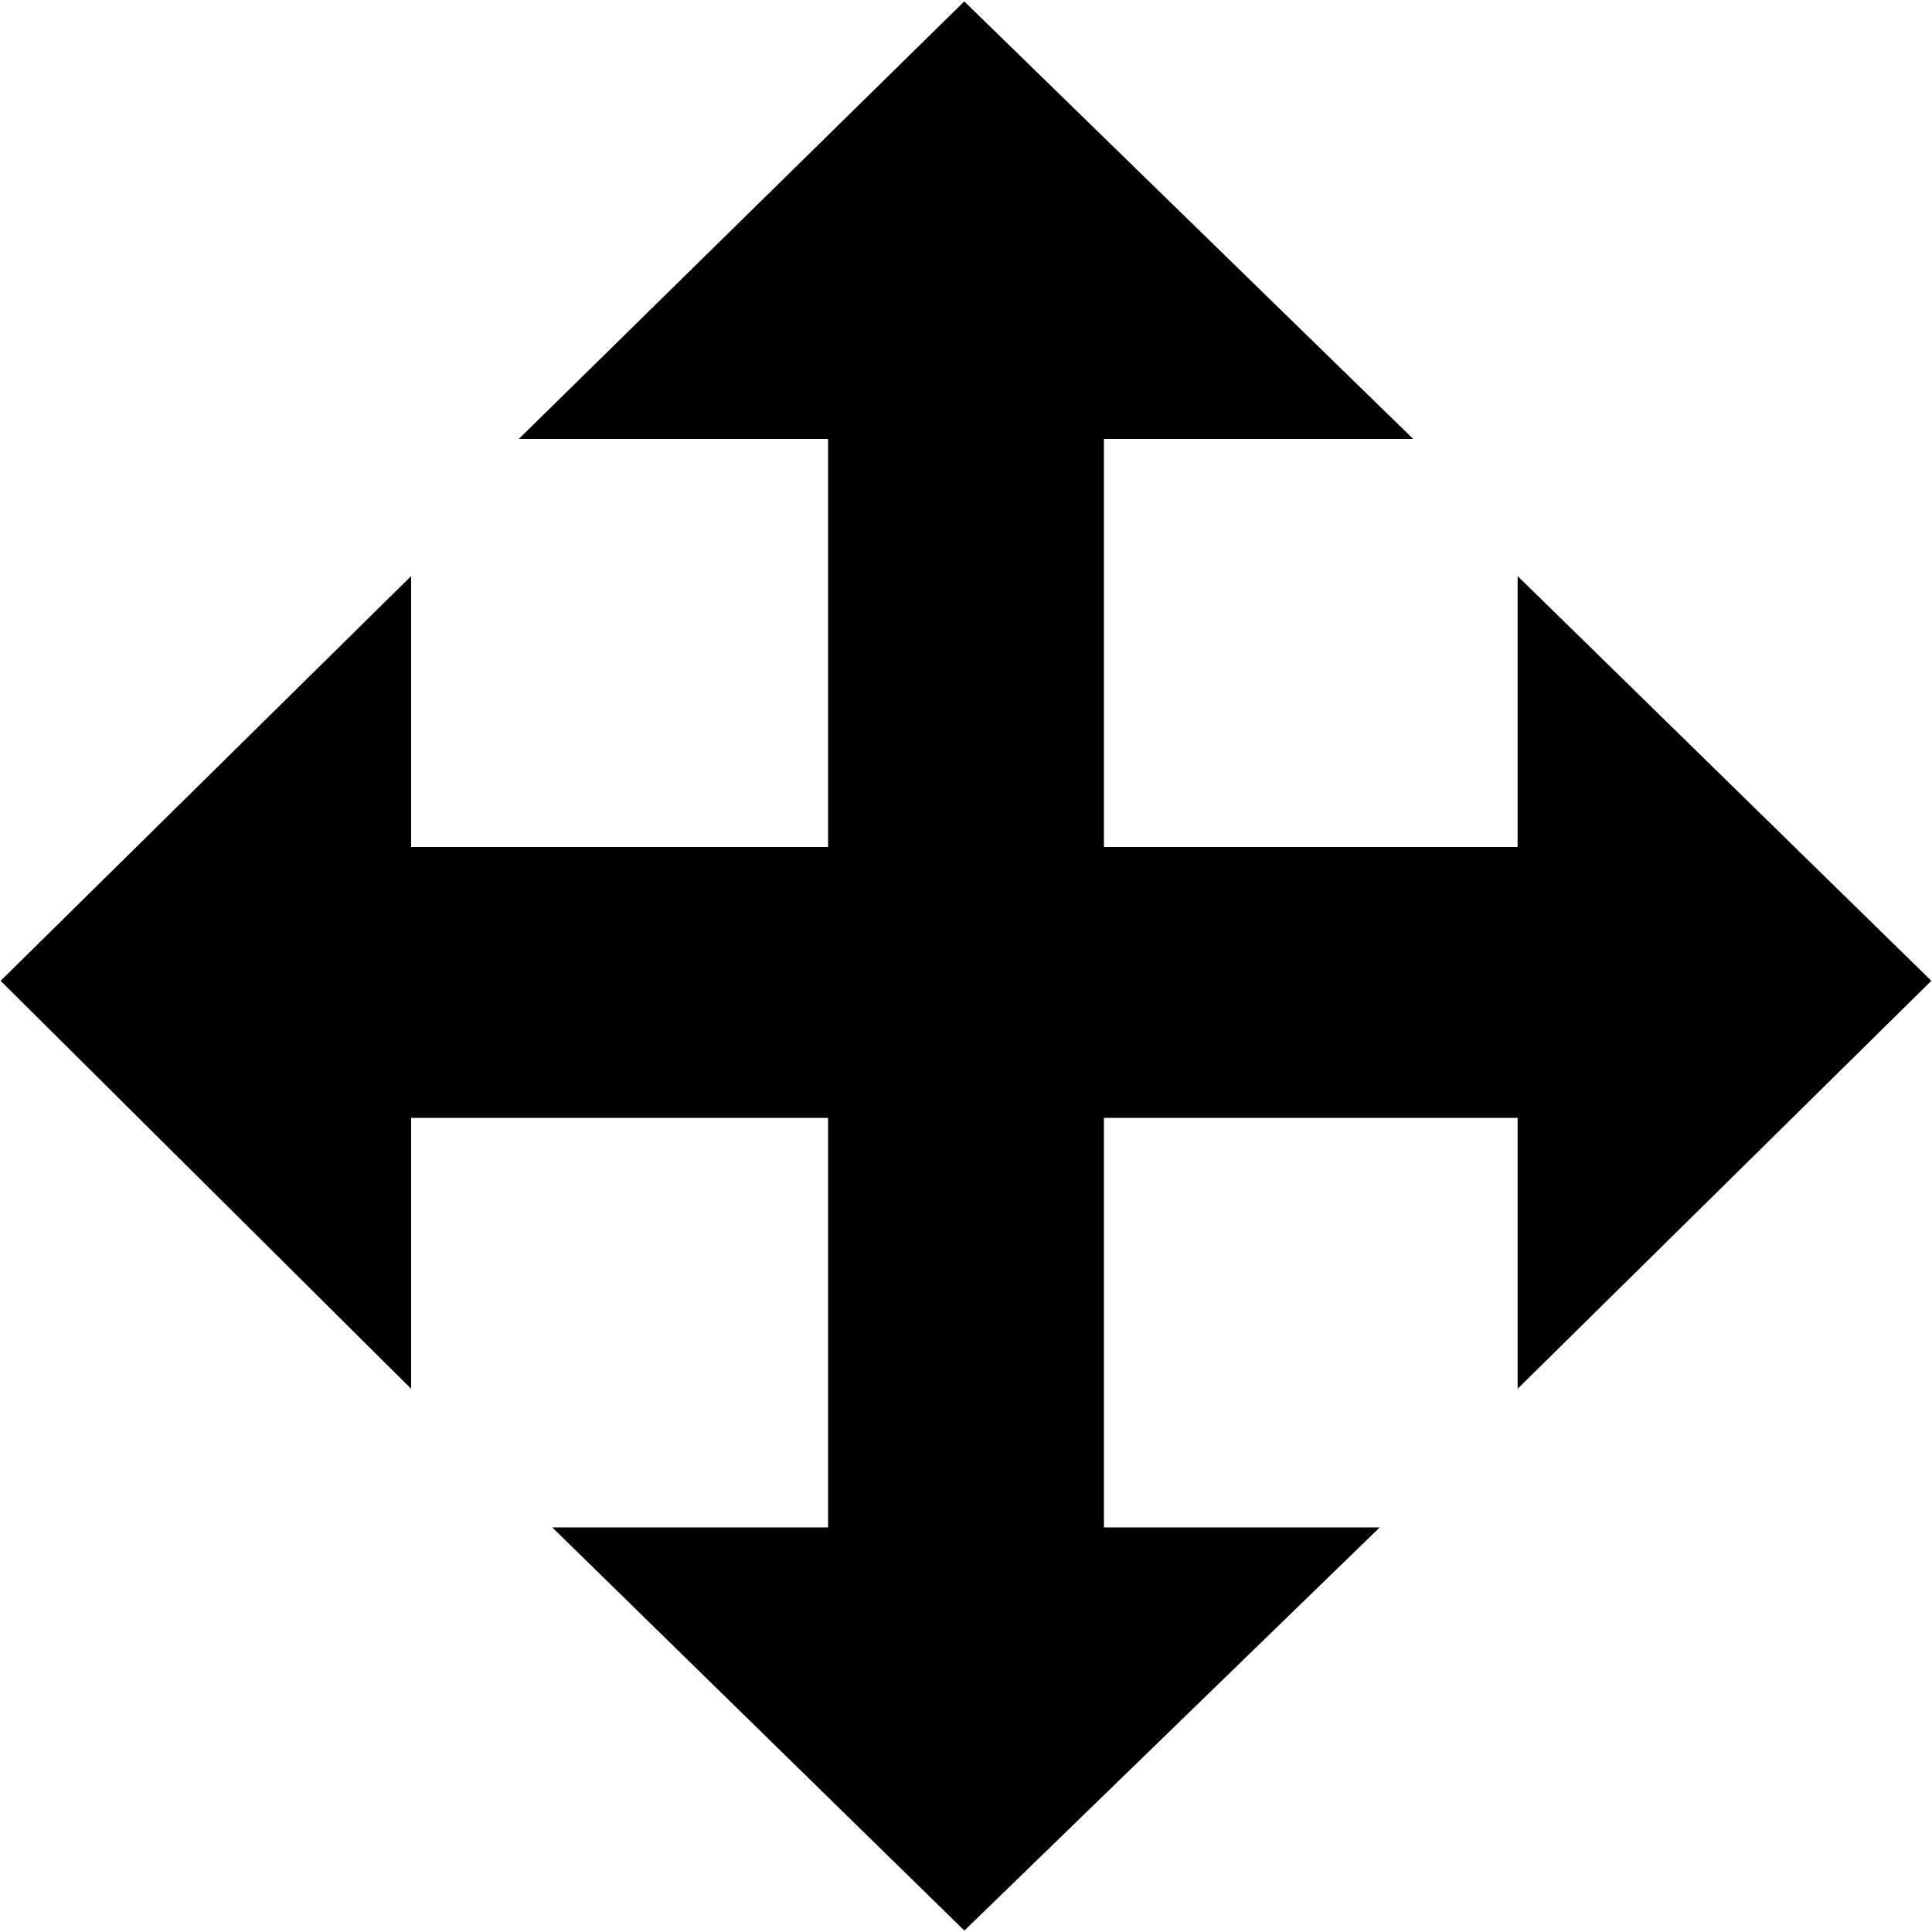
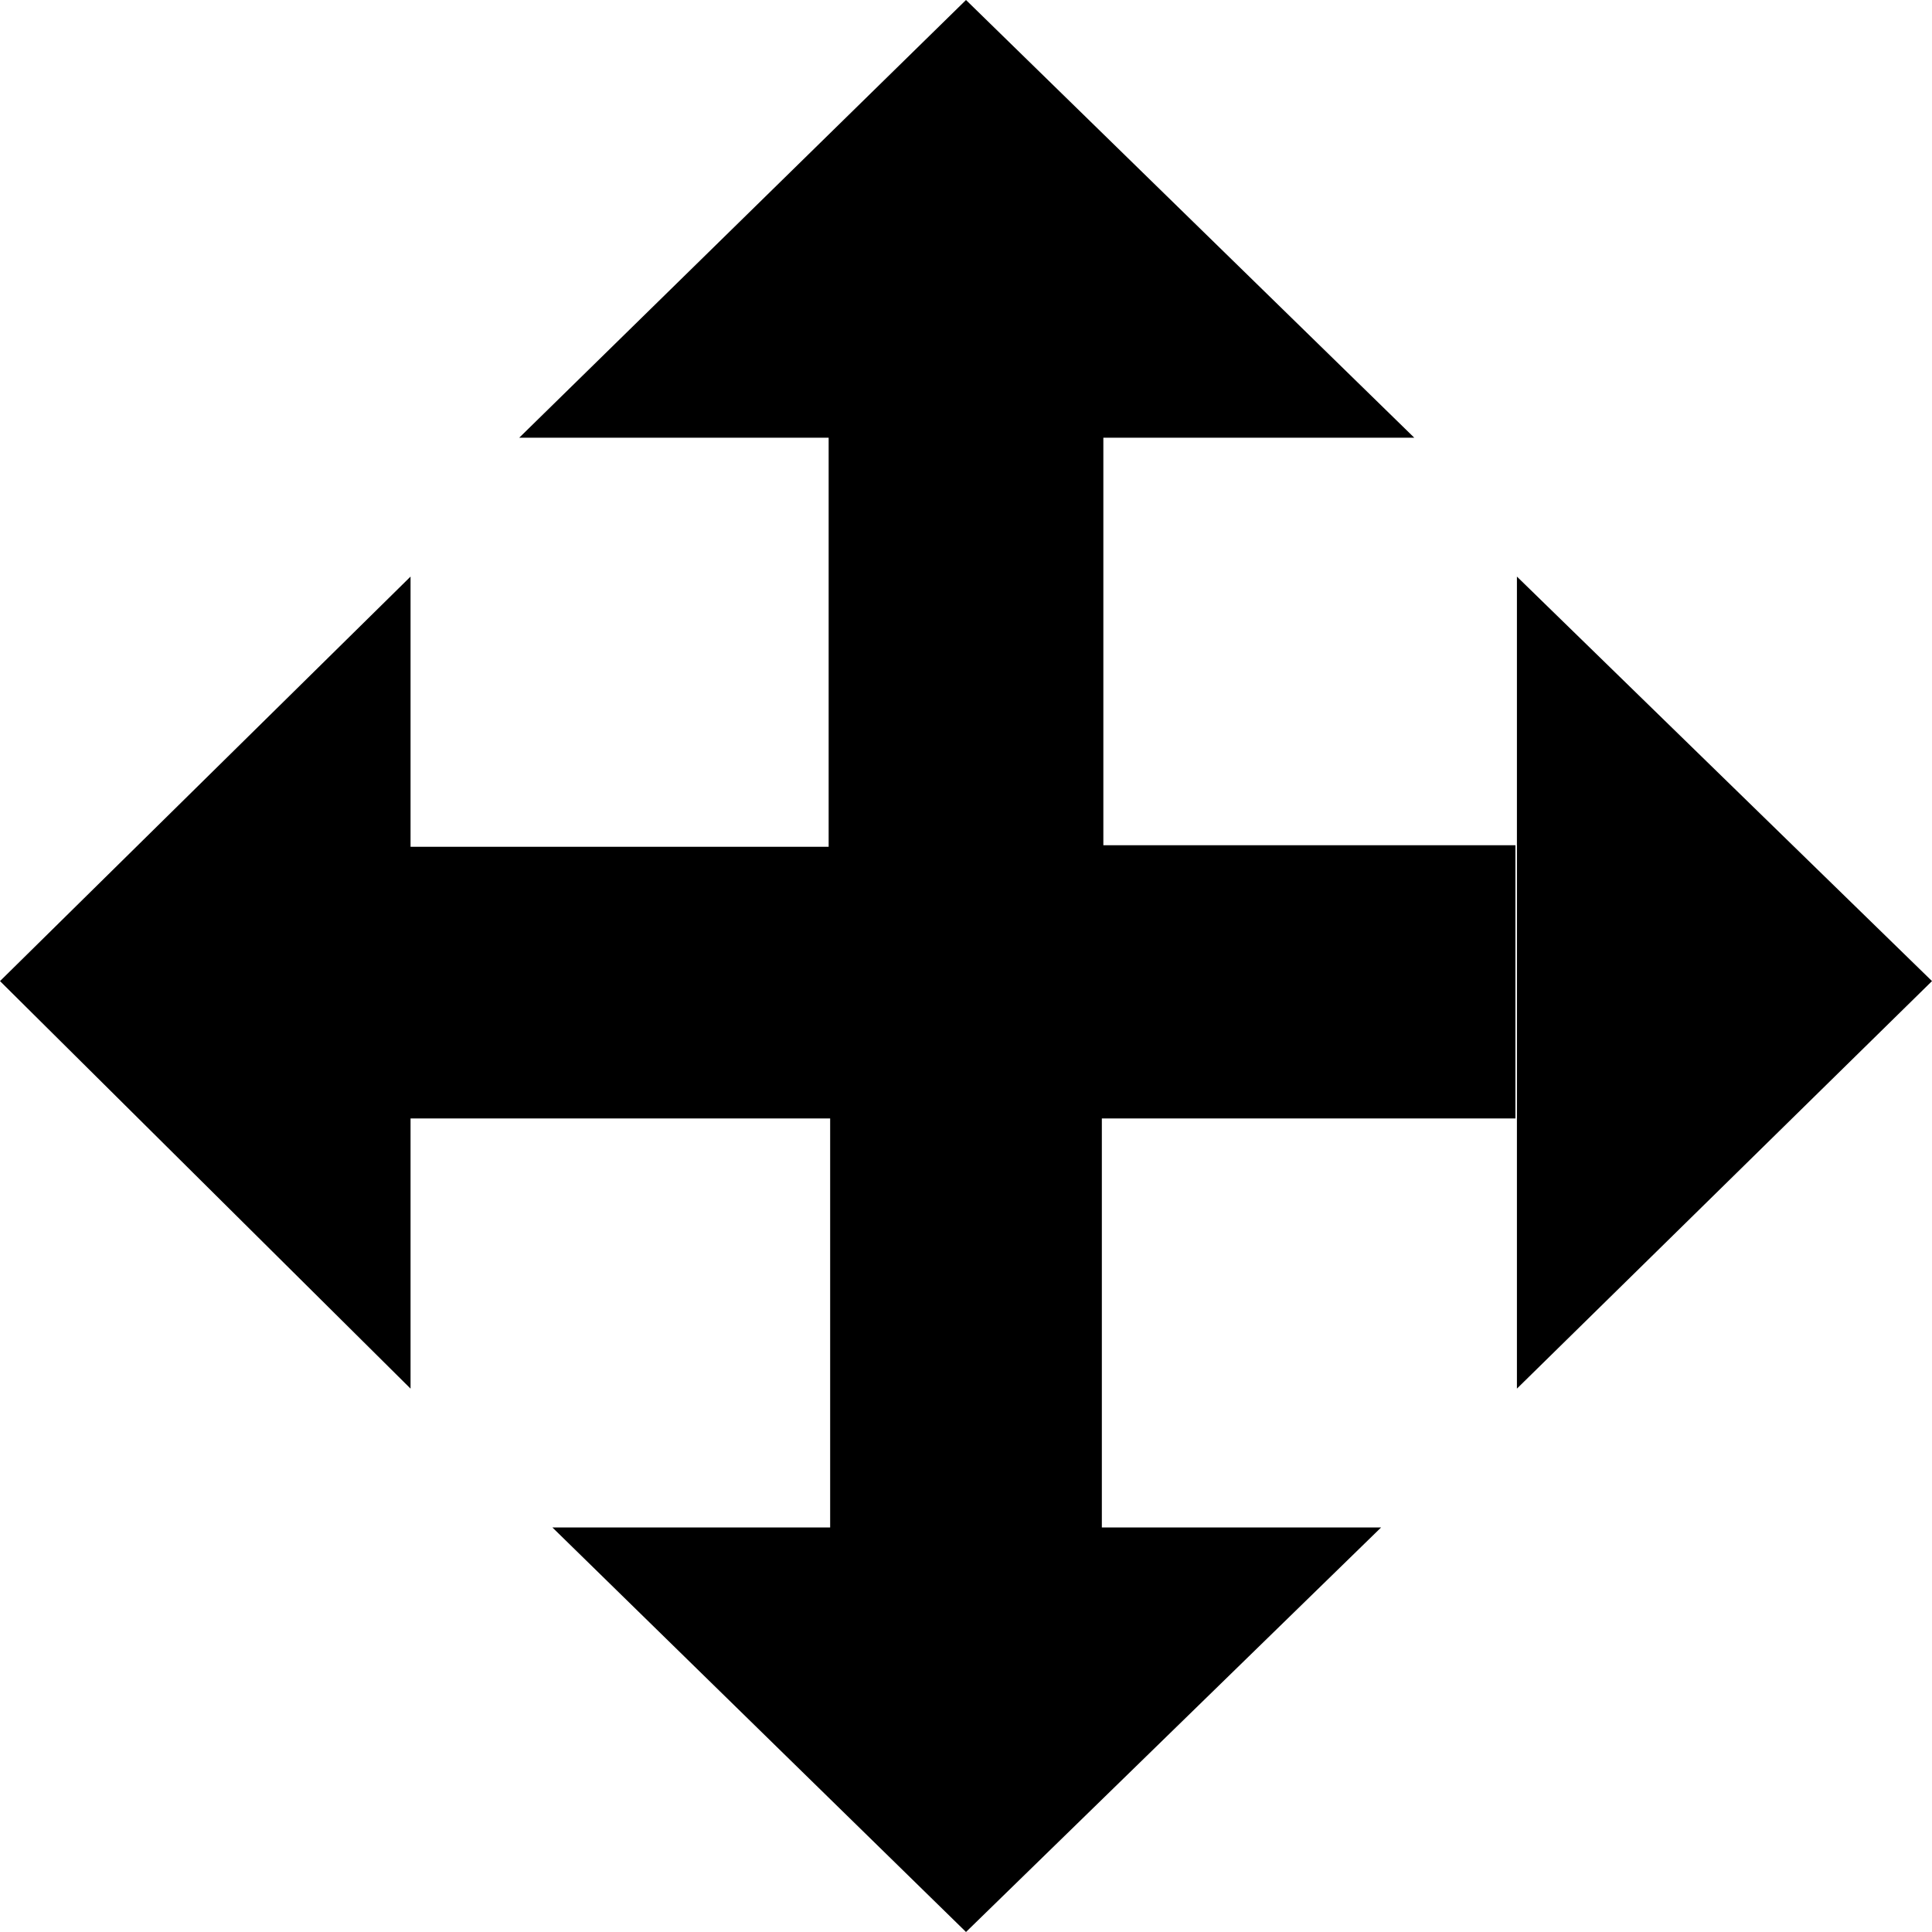
<svg xmlns="http://www.w3.org/2000/svg" width="128" height="128">
-   <path d="M73.137 29.08h-9.209 29.7L63.886.093 34.373 29.08h20.49v27.035H27.238v17.948h27.625v27.133h18.274V74.063h27.41V56.115h-27.41V29.08zm-9.245 98.827l27.518-26.711H36.59l27.302 26.71zM.042 64.982l27.196 27.029V38.167L.042 64.982zm100.505-26.815V92.01l27.41-27.029-27.41-26.815z" />
+   <path d="M73.1 29H64h29.7L64 0 34.4 29h20.5v27.1H27.2v18H55v27.1H73V74.1h27.4V56H73.1v-27zM64 128l27.5-26.8H36.6l27.3 26.7zM0 65l27.2 27V38.2L0 65zm100.5-26.8V92L128 65l-27.5-26.8z" />
</svg>
